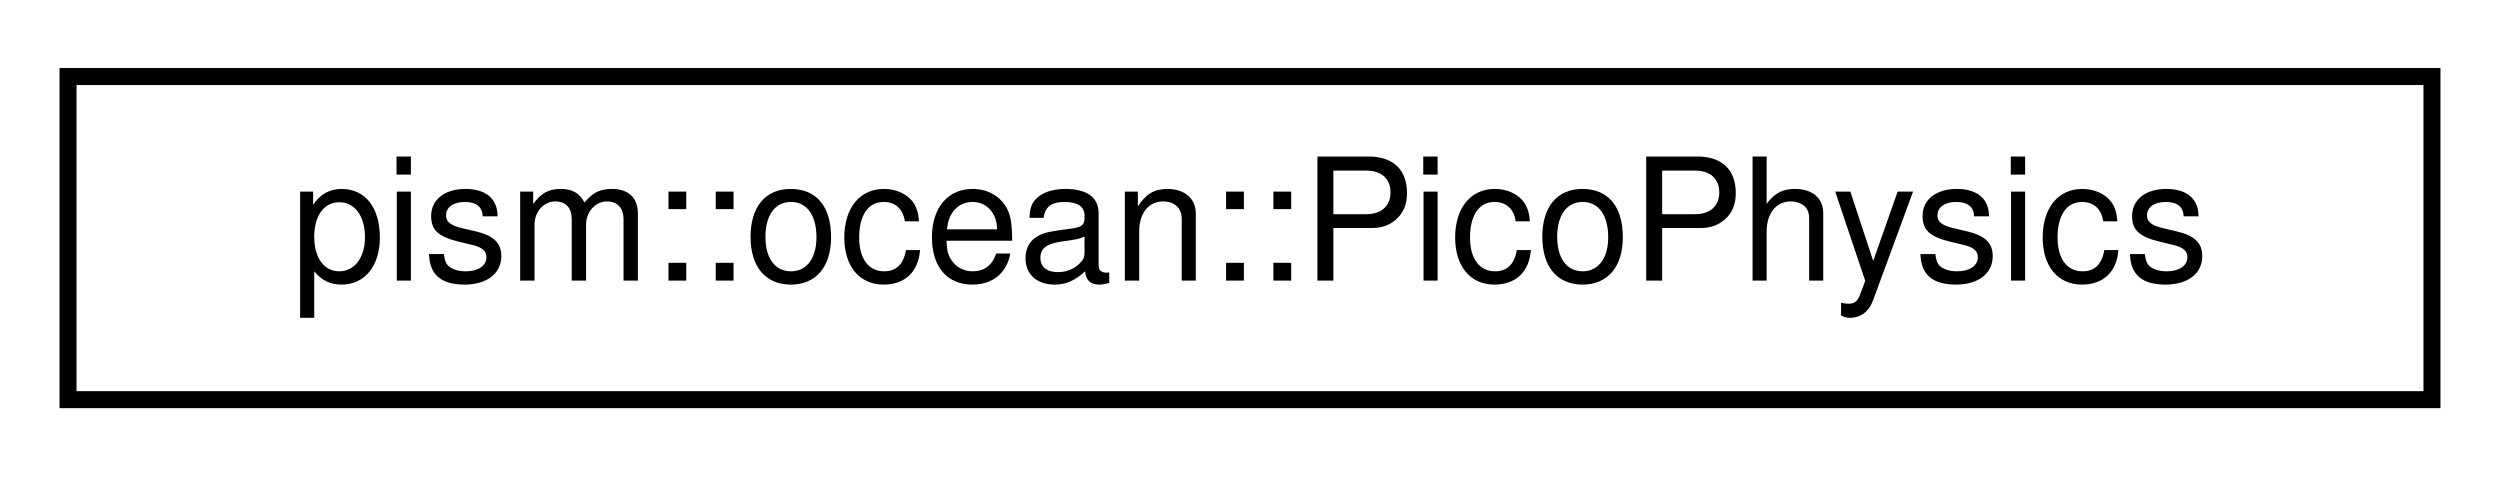
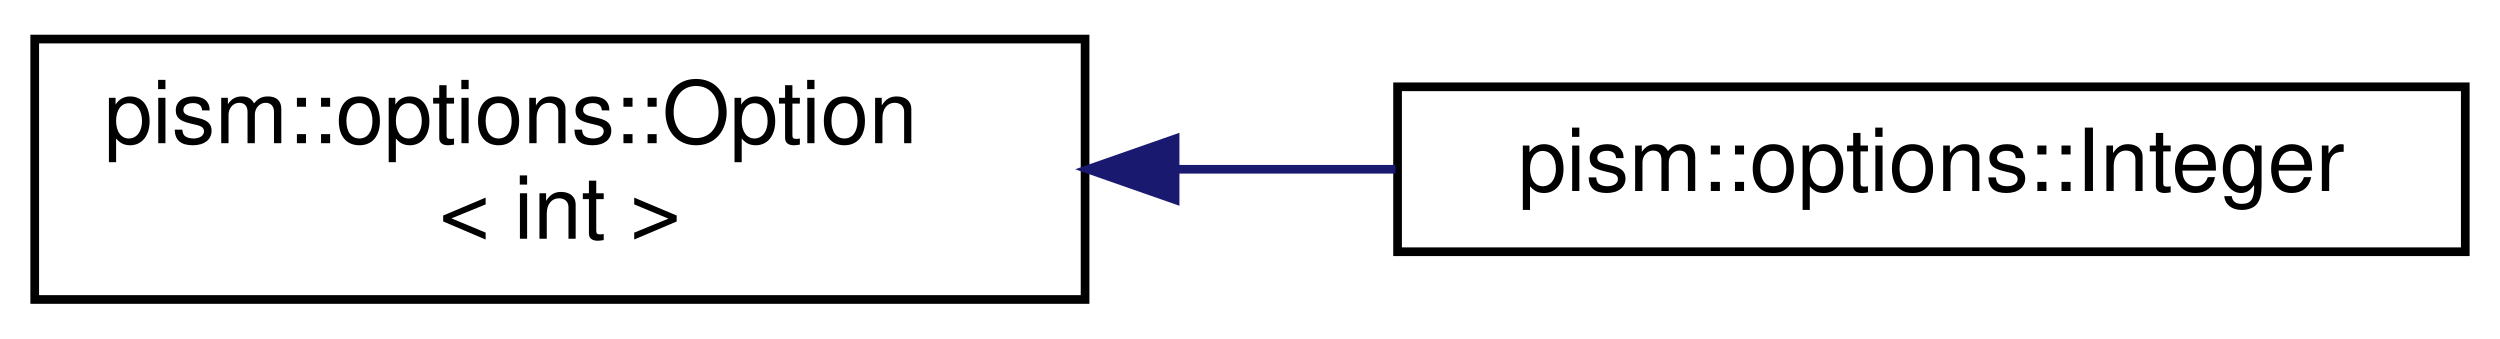
- <svg xmlns="http://www.w3.org/2000/svg" xmlns:xlink="http://www.w3.org/1999/xlink" width="147pt" height="28pt" viewBox="0.00 0.00 147.00 28.00">
-   <g id="graph0" class="graph" transform="scale(1 1) rotate(0) translate(4 24)">
+ <svg xmlns="http://www.w3.org/2000/svg" xmlns:xlink="http://www.w3.org/1999/xlink" width="288pt" height="39pt" viewBox="0.00 0.00 288.00 39.00">
+   <g id="graph0" class="graph" transform="scale(1 1) rotate(0) translate(4 35)">
    <g id="node1" class="node">
      <g id="a_node1">
-         <a xlink:href="classpism_1_1ocean_1_1PicoPhysics.html" target="_top" xlink:title=" ">
-           <polygon fill="none" stroke="black" points="0,-0.5 0,-19.5 139,-19.5 139,-0.5 0,-0.5" />
-           <text text-anchor="middle" x="69.5" y="-7.5" font-family="Helvetica,sans-Serif" font-size="10.00">pism::ocean::PicoPhysics</text>
+         <a xlink:href="classpism_1_1options_1_1Option.html" target="_top" xlink:title=" ">
+           <polygon fill="none" stroke="black" points="0,-0.5 0,-30.5 121,-30.5 121,-0.5 0,-0.5" />
+           <text text-anchor="start" x="8" y="-18.5" font-family="Helvetica,sans-Serif" font-size="10.00">pism::options::Option</text>
+           <text text-anchor="middle" x="60.5" y="-7.5" font-family="Helvetica,sans-Serif" font-size="10.00">&lt; int &gt;</text>
        </a>
      </g>
    </g>
+     <g id="node2" class="node">
+       <g id="a_node2">
+         <a xlink:href="classpism_1_1options_1_1Integer.html" target="_top" xlink:title=" ">
+           <polygon fill="none" stroke="black" points="157,-6 157,-25 280,-25 280,-6 157,-6" />
+           <text text-anchor="middle" x="218.5" y="-13" font-family="Helvetica,sans-Serif" font-size="10.00">pism::options::Integer</text>
+         </a>
+       </g>
+     </g>
+     <g id="edge1" class="edge">
+       <path fill="none" stroke="midnightblue" d="M131.54,-15.5C139.96,-15.5 148.49,-15.5 156.76,-15.5" />
+       <polygon fill="midnightblue" stroke="midnightblue" points="131.37,-12 121.37,-15.5 131.37,-19 131.37,-12" />
+     </g>
  </g>
</svg>
